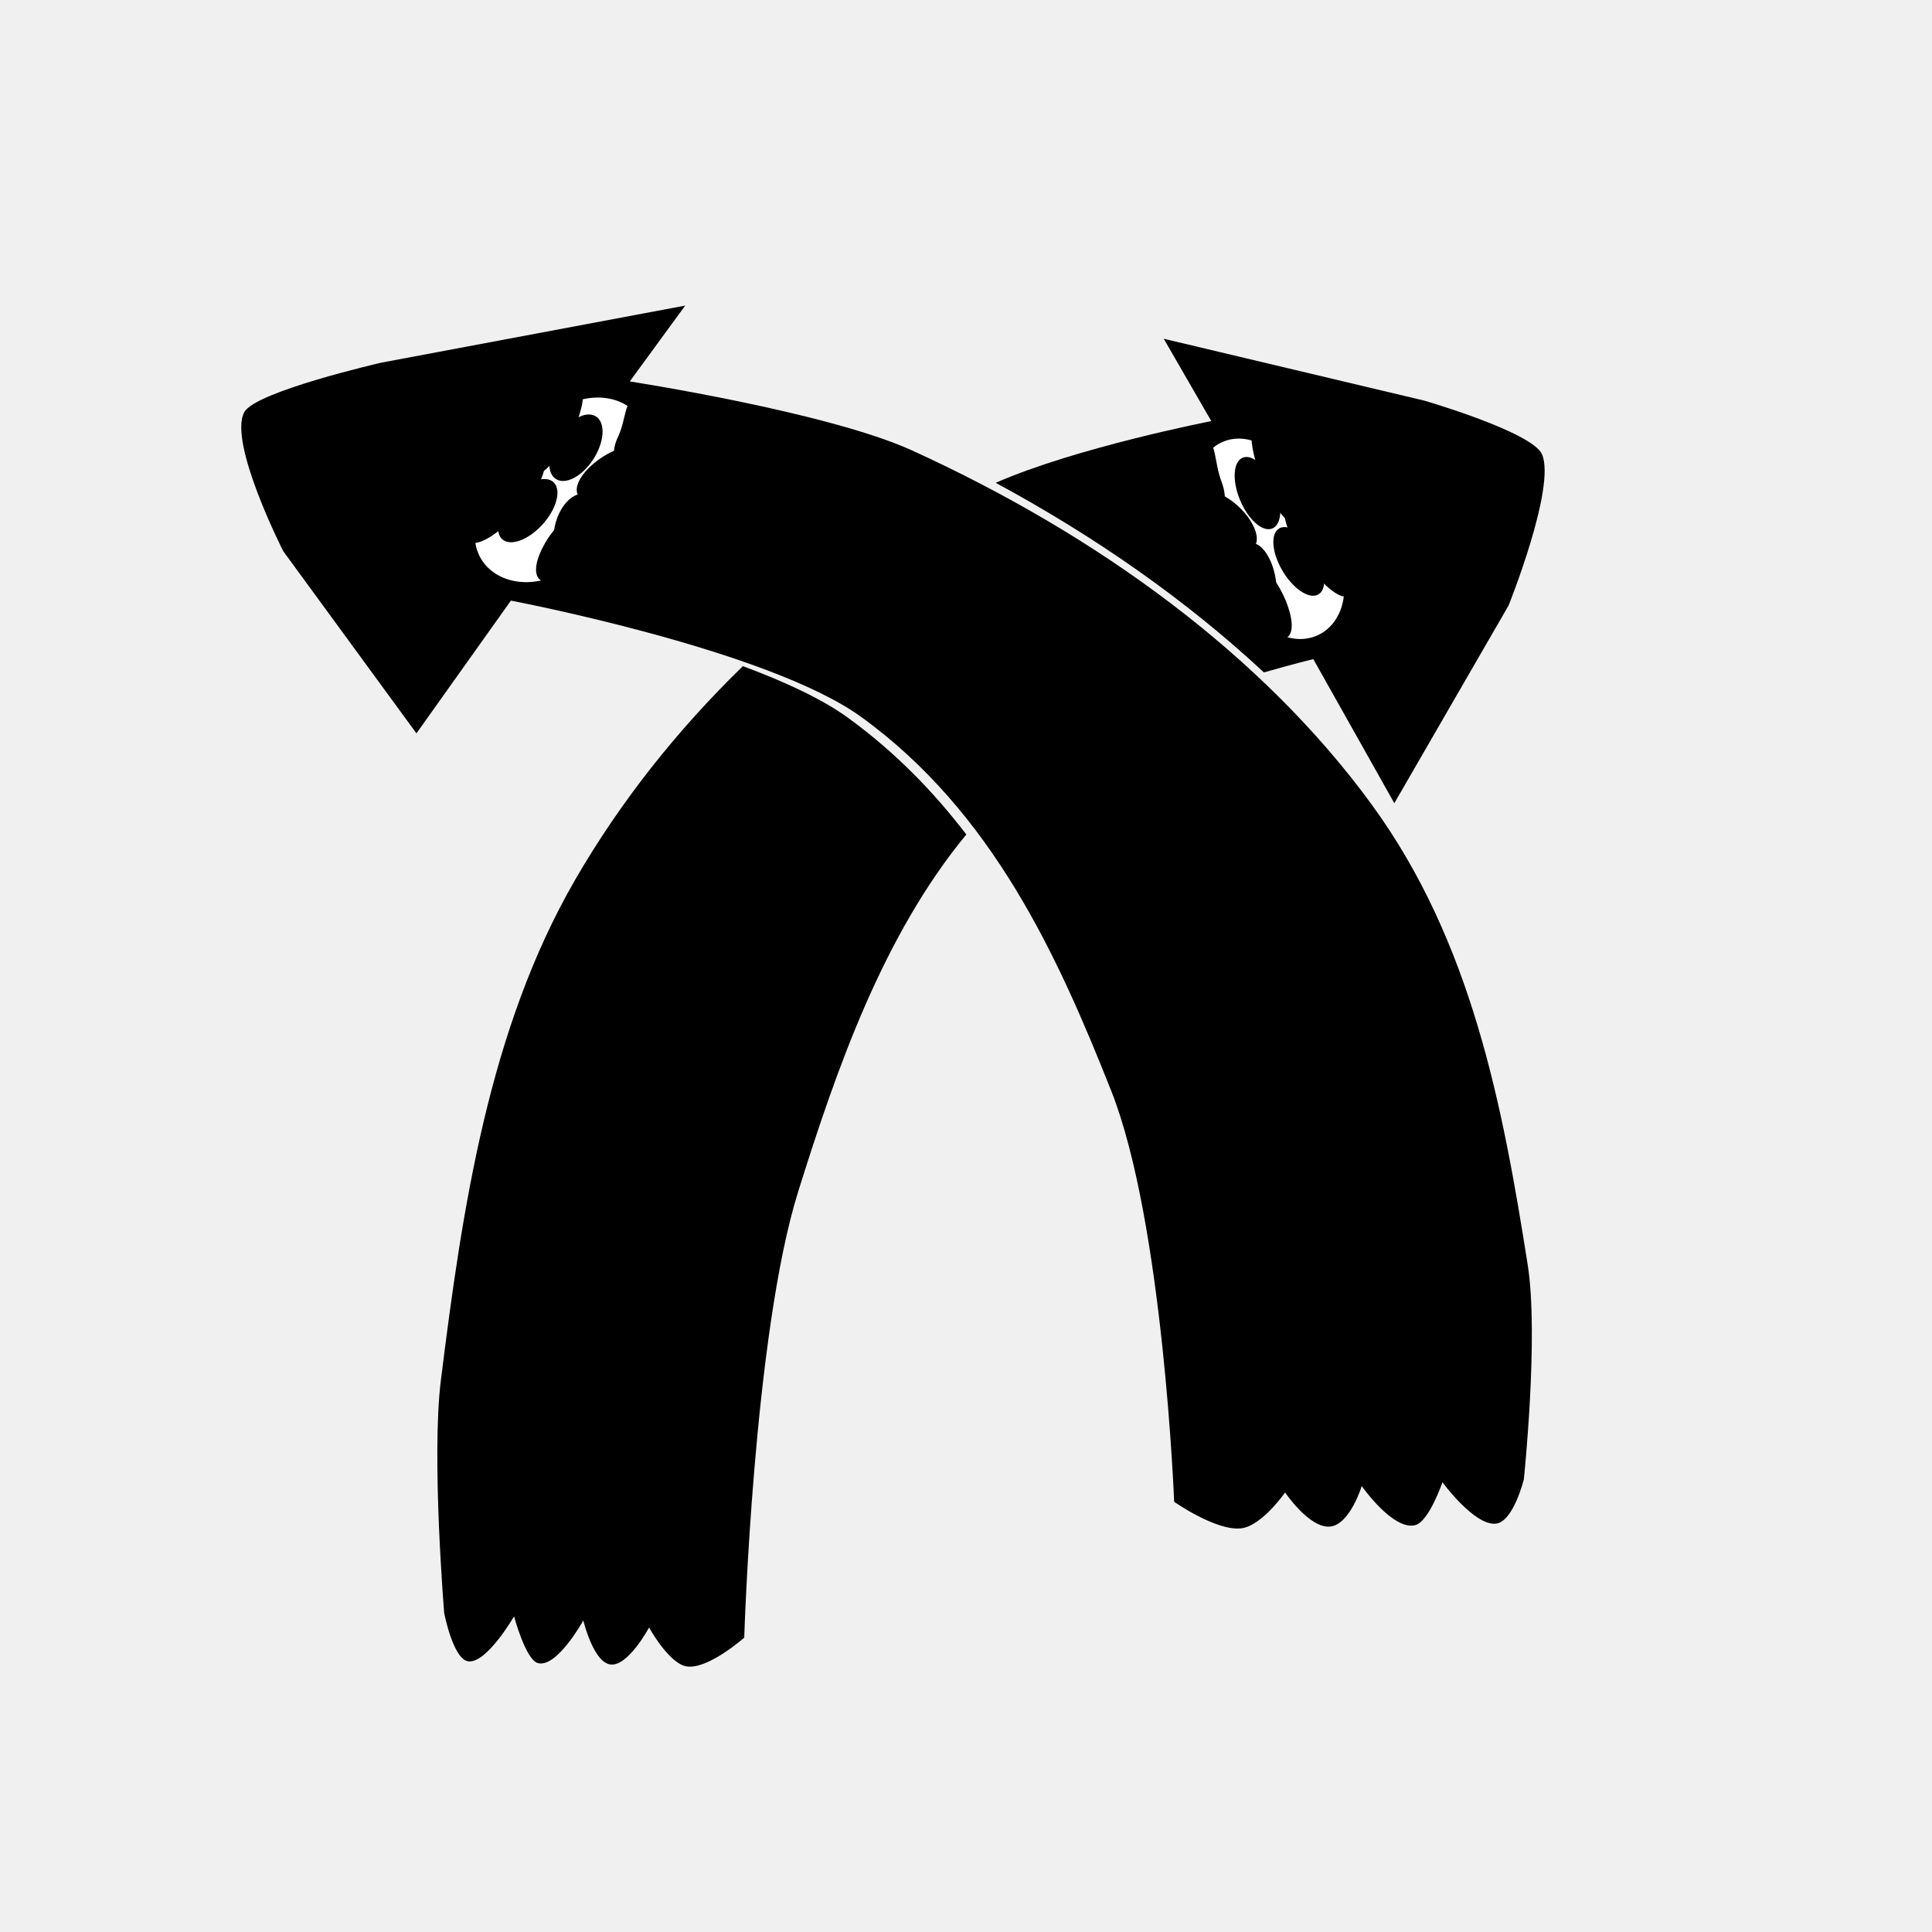
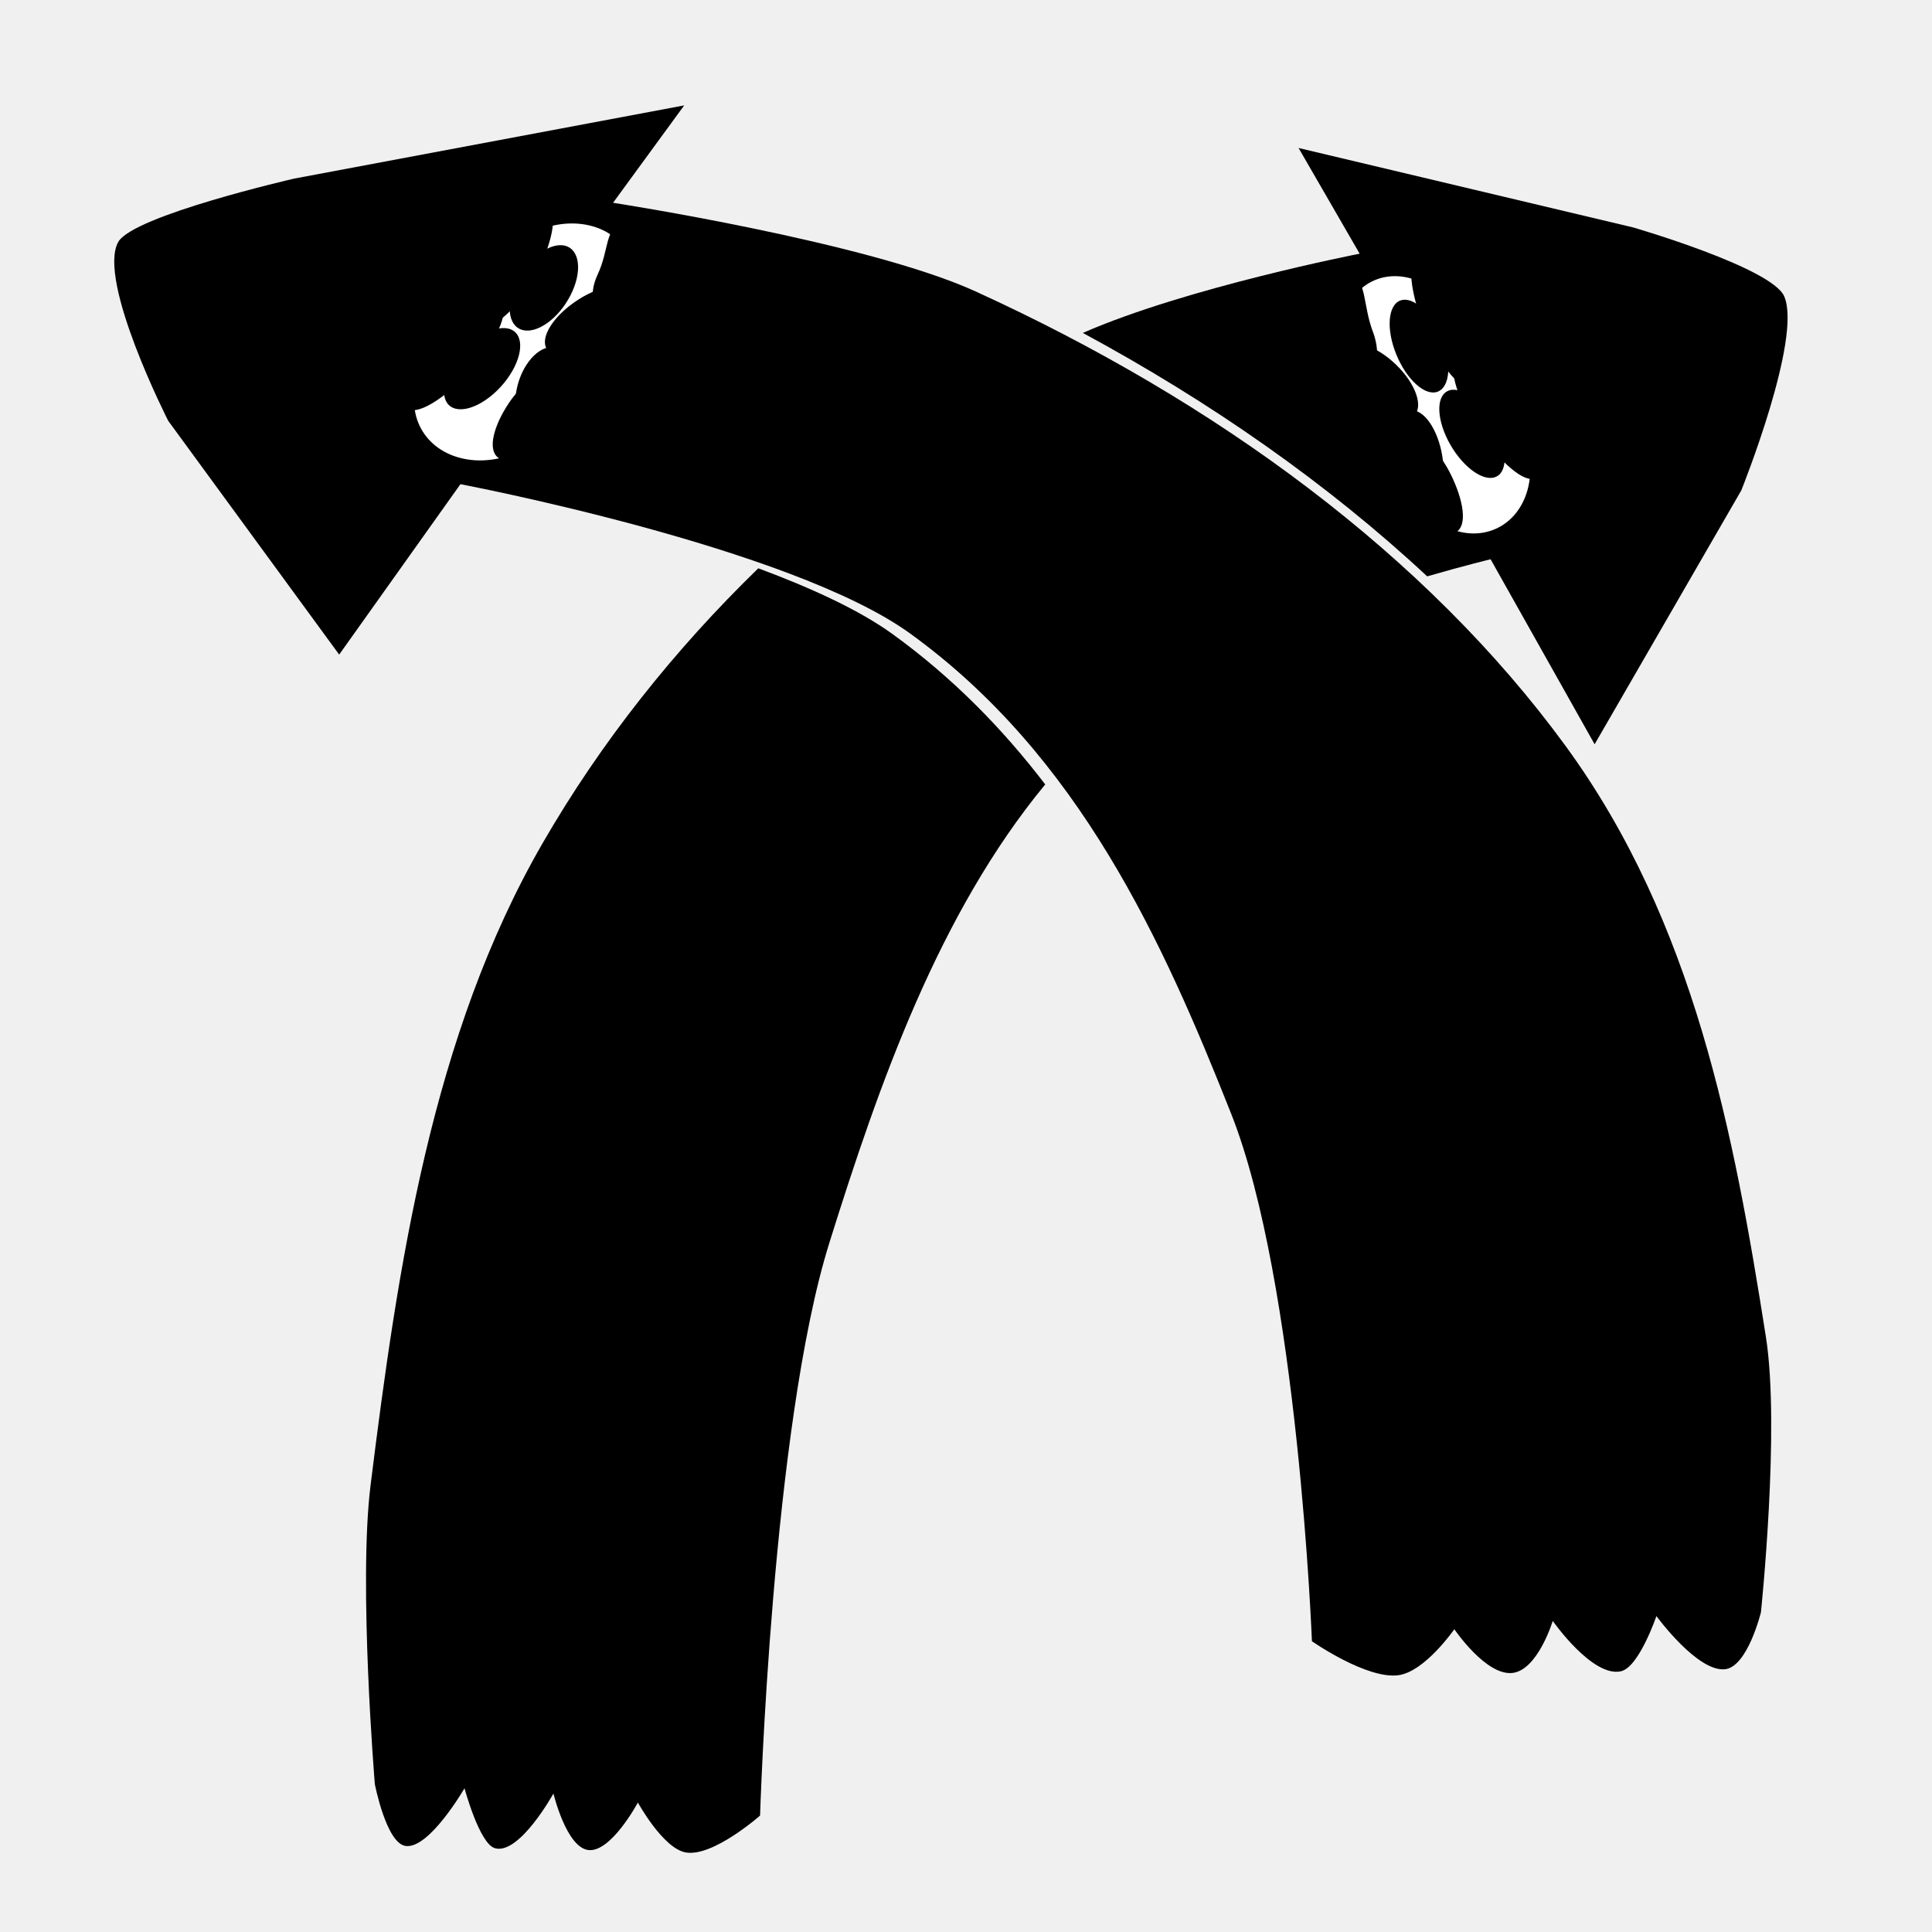
- <svg xmlns="http://www.w3.org/2000/svg" width="256" height="256" viewBox="0 0 67.733 67.733" version="1.1" id="svg74315">
+ <svg xmlns="http://www.w3.org/2000/svg" xmlns:xlink="http://www.w3.org/1999/xlink" width="256" height="256" viewBox="0 0 67.733 67.733" version="1.1" id="svg74315">
  <defs id="defs74312">
+     <linearGradient id="linearGradient6596">
+       <stop style="stop-color:#000000;stop-opacity:1;" offset="0" id="stop6594" />
+     </linearGradient>
+     <linearGradient id="ink">
+       <stop style="stop-opacity:1;" offset="0" id="stop6586" />
+     </linearGradient>
    <linearGradient id="linearGradient74803">
      <stop style="stop-color:#000000;stop-opacity:1;" offset="0" id="stop74801" />
    </linearGradient>
+     <linearGradient xlink:href="#ink" id="linearGradient6590" x1="15.333" y1="35.153" x2="54.152" y2="35.153" gradientUnits="userSpaceOnUse" gradientTransform="matrix(1.283869,0,0,1.283869,-6.853879,-10.05975)" />
+     <linearGradient xlink:href="#ink" id="linearGradient6592" x1="8.458" y1="32.151" x2="53.705" y2="32.151" gradientUnits="userSpaceOnUse" gradientTransform="matrix(1.283869,0,0,1.283869,-6.853879,-10.05975)" />
+     <linearGradient xlink:href="#ink" id="linearGradient6598" x1="28.862" y1="38.745" x2="30.183" y2="38.745" gradientUnits="userSpaceOnUse" gradientTransform="matrix(1.283869,1.6328002e-8,0,1.283869,-0.8784151,-12.10721)" />
+     <linearGradient xlink:href="#ink" id="linearGradient6600" x1="33.702" y1="31.289" x2="35.023" y2="31.289" gradientUnits="userSpaceOnUse" gradientTransform="matrix(1.283869,0,-1.8330076e-8,1.28387,-2.565011,-11.80112)" />
+     <linearGradient xlink:href="#ink" id="linearGradient6602" x1="-26.379" y1="9.723" x2="-24.873" y2="9.723" gradientUnits="userSpaceOnUse" gradientTransform="matrix(1.283869,0,0,1.283869,10.90485,-7.938388)" />
+     <linearGradient xlink:href="#ink" id="linearGradient6604" x1="-26.982" y1="9.633" x2="-25.507" y2="9.633" gradientUnits="userSpaceOnUse" gradientTransform="matrix(1.283869,0,1.4369492e-8,1.283869,11.80912,-6.821341)" />
  </defs>
  <g id="layer1">
-     <path id="path74436" class="ink" style="display:inline;fill-opacity:1;stroke:none;stroke-width:0.265px;stroke-linecap:butt;stroke-linejoin:miter;stroke-opacity:1" d="m 40.799,11.876 1.667,2.887 c 0,0 -4.735,0.924 -7.558,2.164 3.489,1.884 6.68,4.111 9.403,6.647 1.037,-0.299 1.731,-0.467 1.731,-0.467 l 2.841,5.052 4.006,-6.933 c 0,0 1.668,-4.149 1.172,-5.298 C 53.721,15.144 49.936,14.046 49.936,14.046 Z M 26.045,23.354 c -2.289,2.225 -4.29,4.736 -5.89,7.505 -3.026,5.241 -3.952,11.531 -4.699,17.537 -0.336,2.699 0.117,8.158 0.117,8.158 0,0 0.311,1.607 0.836,1.689 0.645,0.1 1.613,-1.576 1.613,-1.576 0,0 0.405,1.511 0.827,1.636 0.667,0.198 1.601,-1.492 1.601,-1.492 0,0 0.351,1.466 0.95,1.543 0.62,0.08 1.356,-1.297 1.356,-1.297 0,0 0.687,1.255 1.307,1.363 0.744,0.13 2.029,-1.007 2.029,-1.007 0,0 0.323,-10.627 1.891,-15.638 1.366,-4.367 2.993,-9.001 5.895,-12.519 -1.163,-1.521 -2.528,-2.919 -4.174,-4.11 -0.901,-0.651 -2.213,-1.255 -3.66,-1.792 z" />
-     <ellipse style="fill:#000000;fill-opacity:1;stroke:none;stroke-width:1.204;paint-order:stroke fill markers" id="ellipse75260" cx="35.748" cy="33.135" rx="1.908" ry="2.319" transform="matrix(0.953001,-0.3029671,0.3393951,0.9406439,0,0)" />
-     <ellipse style="fill:#000000;fill-opacity:1;stroke:none;stroke-width:1.204;paint-order:stroke fill markers" id="ellipse75262" cx="35.32" cy="29.634" rx="1.908" ry="2.319" transform="matrix(0.953001,-0.3029671,0.3393951,0.9406439,0,0)" />
-     <ellipse style="fill:#ffffff;fill-opacity:1;stroke:none;stroke-width:1.032;paint-order:stroke fill markers" id="path74996" cx="32.165" cy="33.076" rx="1.636" ry="1.988" transform="matrix(0.9198469,-0.3922776,0.4273644,0.9040794,0,0)" />
-     <ellipse style="fill:#ffffff;fill-opacity:1;stroke:none;stroke-width:1.102;paint-order:stroke fill markers" id="ellipse75258" cx="35.748" cy="33.135" rx="1.746" ry="2.122" transform="matrix(0.953001,-0.3029671,0.3393951,0.9406439,0,0)" />
-     <ellipse style="fill:#000000;fill-opacity:1;stroke:none;stroke-width:1.204;paint-order:stroke fill markers" id="ellipse75264" cx="35.329" cy="30.767" rx="0.549" ry="1.898" transform="matrix(0.9412394,-0.3377401,0.3736901,0.9275536,0,0)" />
-     <ellipse style="fill:#000000;fill-opacity:1;stroke:none;stroke-width:1.204;paint-order:stroke fill markers" id="ellipse75266" cx="27.579" cy="40.74" rx="0.56" ry="1.898" transform="matrix(0.8506909,-0.5256663,0.5579948,0.8298445,0,0)" />
-     <ellipse style="fill:#000000;fill-opacity:1;stroke:none;stroke-width:0.853;paint-order:stroke fill markers" id="ellipse75268" cx="34.362" cy="31.289" rx="0.66" ry="1.345" transform="matrix(0.9402417,-0.3405079,0.3764174,0.9264502,0,0)" />
-     <ellipse style="fill:#000000;fill-opacity:1;stroke:none;stroke-width:0.853;paint-order:stroke fill markers" id="ellipse75272" cx="29.522" cy="38.745" rx="0.66" ry="1.345" transform="matrix(0.8835369,-0.4683616,0.5019957,0.8648701,0,0)" />
-     <ellipse style="fill:#000000;fill-opacity:1;stroke:none;stroke-width:0.853;paint-order:stroke fill markers" id="ellipse75274" cx="40.249" cy="25.642" rx="0.66" ry="1.345" transform="matrix(0.9924419,-0.1227153,0.1607936,0.9869881,0,0)" />
-     <path id="ellipse75278" style="stroke-width:0.853;paint-order:stroke fill markers;fill:#000000;fill-opacity:1" d="m 45.023,20.936 c 0.305,0.677 0.378,1.309 0.04,1.446 -0.338,0.137 -0.859,-0.301 -1.165,-0.978 -0.305,-0.677 -0.278,-1.337 0.06,-1.474 0.338,-0.137 0.76,0.329 1.065,1.007 z" />
-     <path id="ellipse75280" style="stroke-width:0.853;paint-order:stroke fill markers;fill:#000000;fill-opacity:1" d="m 42.824,16.883 c 0.262,0.694 0.059,1.24 -0.306,1.231 -0.365,-0.008 -0.868,-0.587 -0.879,-1.329 -0.011,-0.743 0.275,-1.338 0.64,-1.329 0.365,0.008 0.283,0.733 0.545,1.428 z m 0.639,0.914 c 0.533,0.517 0.752,1.141 0.488,1.392 -0.264,0.252 -0.91,0.037 -1.443,-0.48 -0.533,-0.517 -0.752,-1.141 -0.488,-1.392 0.264,-0.252 0.91,-0.037 1.443,0.48 z" />
-     <path class="ink" style="display:inline;fill-opacity:1;stroke:none;stroke-width:0.274px;stroke-linecap:butt;stroke-linejoin:miter;stroke-opacity:1" d="m 53.424,51.861 c 0,0 -0.362,1.48 -0.974,1.555 -0.752,0.092 -1.88,-1.451 -1.88,-1.451 0,0 -0.473,1.391 -0.964,1.507 -0.778,0.182 -1.866,-1.374 -1.866,-1.374 0,0 -0.409,1.35 -1.107,1.421 -0.723,0.073 -1.58,-1.195 -1.58,-1.195 0,0 -0.801,1.156 -1.524,1.255 -0.867,0.119 -2.365,-0.928 -2.365,-0.928 0,0 -0.377,-9.787 -2.204,-14.402 C 37.09,33.53 34.805,28.471 30.188,25.132 26.914,22.764 17.911,21.057 17.911,21.057 l -3.311,4.653 -4.669,-6.385 c 0,0 -1.944,-3.821 -1.365,-4.879 0.395,-0.722 4.807,-1.733 4.807,-1.733 l 10.649,-1.999 -1.943,2.659 c 0,0 6.937,1.069 9.894,2.418 6.577,3 12.313,7.209 16.11,12.406 3.527,4.827 4.606,10.62 5.477,16.151 0.391,2.486 -0.136,7.514 -0.136,7.514 z" id="path75334" />
-     <ellipse style="fill:#000000;fill-opacity:1;stroke:none;stroke-width:1.258;paint-order:stroke fill markers" id="ellipse75336" cx="-25.17" cy="13.604" rx="2.185" ry="2.209" transform="matrix(-0.9698695,-0.2436251,-0.4153811,0.9096475,0,0)" />
-     <ellipse style="fill:#000000;fill-opacity:1;stroke:none;stroke-width:1.258;paint-order:stroke fill markers" id="ellipse75338" cx="-25.66" cy="10.27" rx="2.185" ry="2.209" transform="matrix(-0.9698695,-0.2436251,-0.4153811,0.9096475,0,0)" />
-     <ellipse style="fill:#ffffff;fill-opacity:1;stroke:none;stroke-width:1.082;paint-order:stroke fill markers" id="ellipse75340" cx="-26.351" cy="8.485" rx="1.851" ry="1.929" transform="matrix(-0.9476458,-0.3193234,-0.5133931,0.8581536,0,0)" />
-     <ellipse style="fill:#ffffff;fill-opacity:1;stroke:none;stroke-width:1.151;paint-order:stroke fill markers" id="ellipse75342" cx="-25.17" cy="13.604" rx="1.999" ry="2.021" transform="matrix(-0.9698695,-0.2436251,-0.4153811,0.9096475,0,0)" />
-     <ellipse style="fill:#000000;fill-opacity:1;stroke:none;stroke-width:1.26;paint-order:stroke fill markers" id="ellipse75344" cx="-24.611" cy="9.38" rx="0.626" ry="1.82" transform="matrix(-0.9620787,-0.2727721,-0.4542394,0.8908796,0,0)" />
-     <ellipse style="fill:#000000;fill-opacity:1;stroke:none;stroke-width:1.267;paint-order:stroke fill markers" id="ellipse75346" cx="-25.69" cy="8.258" rx="0.618" ry="1.905" transform="matrix(-0.8986096,-0.4387491,-0.6480879,0.7615655,0,0)" />
-     <ellipse style="fill:#000000;fill-opacity:1;stroke:none;stroke-width:0.892;paint-order:stroke fill markers" id="ellipse75348" cx="-25.626" cy="9.723" rx="0.753" ry="1.29" transform="matrix(-0.9614131,-0.2751088,-0.457295,0.889315,0,0)" />
-     <ellipse style="fill:#000000;fill-opacity:1;stroke:none;stroke-width:0.896;paint-order:stroke fill markers" id="ellipse75350" cx="-26.244" cy="9.633" rx="0.737" ry="1.329" transform="matrix(-0.9223588,-0.3863343,-0.5920197,0.8059235,0,0)" />
-     <ellipse style="fill:#000000;fill-opacity:1;stroke:none;stroke-width:0.886;paint-order:stroke fill markers" id="ellipse75352" cx="-23.672" cy="16.575" rx="0.768" ry="1.248" transform="matrix(-0.9952611,-0.09723833,-0.2019342,0.9793991,0,0)" />
-     <path id="path75354" class="ink" style="stroke-width:0.884;paint-order:stroke fill markers;fill:#000000;fill-opacity:1" d="m 19.099,19.058 c -0.356,0.624 -0.44,1.206 -0.046,1.332 0.394,0.126 1.002,-0.277 1.357,-0.901 0.356,-0.624 0.324,-1.232 -0.07,-1.358 -0.394,-0.126 -0.886,0.303 -1.242,0.927 z" />
-     <path id="path75356" class="ink" style="stroke-width:0.884;paint-order:stroke fill markers;fill:#000000;fill-opacity:1" d="m 21.662,15.325 c -0.305,0.64 -0.069,1.142 0.356,1.134 0.425,-0.008 1.011,-0.54 1.025,-1.224 0.013,-0.684 -0.321,-1.232 -0.746,-1.224 -0.425,0.008 -0.33,0.675 -0.635,1.315 z m -0.745,0.842 c -0.622,0.476 -0.876,1.05 -0.569,1.282 0.307,0.232 1.061,0.034 1.682,-0.442 0.622,-0.476 0.876,-1.05 0.569,-1.282 -0.307,-0.232 -1.061,-0.034 -1.682,0.442 z" />
+     <path id="path74436" class="ink" style="display:inline;fill:url(#linearGradient6590);fill-opacity:1;stroke:none;stroke-width:0.34px;stroke-linecap:butt;stroke-linejoin:miter;stroke-opacity:1" d="M 45.526,5.188 47.667,8.894 c 0,0 -6.079,1.187 -9.704,2.778 4.479,2.419 8.577,5.278 12.072,8.534 1.332,-0.384 2.223,-0.599 2.223,-0.599 l 3.647,6.486 5.143,-8.902 c 0,0 2.142,-5.327 1.504,-6.802 C 62.117,9.383 57.257,7.974 57.257,7.974 Z M 26.585,19.923 c -2.939,2.856 -5.508,6.08 -7.561,9.636 -3.885,6.729 -5.074,14.805 -6.033,22.515 -0.431,3.465 0.15,10.474 0.15,10.474 0,0 0.399,2.063 1.073,2.168 0.829,0.129 2.071,-2.023 2.071,-2.023 0,0 0.521,1.94 1.062,2.101 0.857,0.254 2.056,-1.916 2.056,-1.916 0,0 0.45,1.882 1.219,1.981 0.797,0.102 1.741,-1.665 1.741,-1.665 0,0 0.882,1.611 1.679,1.75 0.955,0.167 2.605,-1.293 2.605,-1.293 0,0 0.415,-13.643 2.428,-20.077 1.754,-5.607 3.843,-11.556 7.569,-16.073 -1.493,-1.953 -3.246,-3.748 -5.359,-5.276 -1.156,-0.836 -2.841,-1.611 -4.699,-2.301 z" />
+     <ellipse style="fill:#000000;fill-opacity:1;stroke:none;stroke-width:1.546;paint-order:stroke fill markers" id="ellipse75260" cx="42.86" cy="30.868" rx="2.45" ry="2.978" transform="matrix(0.953001,-0.3029671,0.3393951,0.9406439,0,0)" />
+     <ellipse style="fill:#000000;fill-opacity:1;stroke:none;stroke-width:1.546;paint-order:stroke fill markers" id="ellipse75262" cx="42.311" cy="26.374" rx="2.45" ry="2.978" transform="matrix(0.953001,-0.3029671,0.3393951,0.9406439,0,0)" />
+     <ellipse style="fill:#ffffff;fill-opacity:1;stroke:none;stroke-width:1.326;paint-order:stroke fill markers" id="path74996" cx="39.397" cy="30.514" rx="2.1" ry="2.552" transform="matrix(0.9198469,-0.3922776,0.4273644,0.9040794,0,0)" />
+     <ellipse style="fill:#ffffff;fill-opacity:1;stroke:none;stroke-width:1.415;paint-order:stroke fill markers" id="ellipse75258" cx="42.86" cy="30.868" rx="2.241" ry="2.724" transform="matrix(0.953001,-0.3029671,0.3393951,0.9406439,0,0)" />
+     <ellipse style="fill:url(#linearGradient6600);fill-opacity:1;stroke:none;stroke-width:1.096;paint-order:stroke fill markers" id="ellipse75268" cx="41.552" cy="28.369" rx="0.848" ry="1.727" transform="matrix(0.9402417,-0.3405079,0.3764174,0.9264502,0,0)" />
+     <ellipse style="fill:#000000;fill-opacity:1;stroke:none;stroke-width:1.546;paint-order:stroke fill markers" id="ellipse75264" cx="42.758" cy="27.708" rx="0.705" ry="2.437" transform="matrix(0.9412394,-0.3377401,0.3736901,0.9275536,0,0)" />
+     <ellipse style="fill:url(#linearGradient6598);fill-opacity:1;stroke:none;stroke-width:1.096;paint-order:stroke fill markers" id="ellipse75272" cx="37.024" cy="37.636" rx="0.848" ry="1.727" transform="matrix(0.8835369,-0.4683616,0.5019957,0.8648701,0,0)" />
+     <ellipse style="fill:#000000;fill-opacity:1;stroke:none;stroke-width:1.546;paint-order:stroke fill markers" id="ellipse75266" cx="35.334" cy="40.135" rx="0.719" ry="2.437" transform="matrix(0.8506909,-0.5256663,0.5579948,0.8298445,0,0)" />
+     <ellipse style="fill:#000000;fill-opacity:1;stroke:none;stroke-width:1.096;paint-order:stroke fill markers" id="ellipse75274" cx="46.523" cy="22.088" rx="0.848" ry="1.727" transform="matrix(0.9924419,-0.1227153,0.1607936,0.9869881,0,0)" />
+     <path id="ellipse75278" style="fill:#000000;fill-opacity:1;stroke-width:1.095;paint-order:stroke fill markers" d="m 50.95,16.82 c 0.392,0.869 0.485,1.681 0.051,1.856 -0.434,0.176 -1.103,-0.387 -1.495,-1.256 -0.392,-0.869 -0.357,-1.717 0.077,-1.893 0.434,-0.176 0.976,0.423 1.368,1.292 z" />
+     <path id="ellipse75280" style="fill:#000000;fill-opacity:1;stroke-width:1.095;paint-order:stroke fill markers" d="m 48.127,11.615 c 0.336,0.892 0.076,1.592 -0.393,1.581 -0.468,-0.011 -1.114,-0.753 -1.129,-1.707 -0.015,-0.954 0.353,-1.718 0.821,-1.707 0.468,0.011 0.363,0.94 0.7,1.833 z m 0.821,1.174 c 0.685,0.664 0.965,1.464 0.626,1.788 -0.339,0.323 -1.168,0.047 -1.853,-0.617 -0.685,-0.664 -0.965,-1.464 -0.626,-1.788 0.339,-0.323 1.168,-0.047 1.853,0.617 z" />
+     <path class="ink" style="display:inline;fill:url(#linearGradient6592);fill-opacity:1;stroke:none;stroke-width:0.352px;stroke-linecap:butt;stroke-linejoin:miter;stroke-opacity:1" d="m 61.736,56.523 c 0,0 -0.464,1.9 -1.251,1.997 -0.966,0.119 -2.414,-1.863 -2.414,-1.863 0,0 -0.607,1.786 -1.238,1.934 -0.999,0.234 -2.396,-1.764 -2.396,-1.764 0,0 -0.525,1.733 -1.421,1.825 -0.928,0.094 -2.029,-1.534 -2.029,-1.534 0,0 -1.028,1.484 -1.957,1.612 -1.113,0.153 -3.036,-1.191 -3.036,-1.191 0,0 -0.484,-12.565 -2.83,-18.49 C 40.765,32.988 37.831,26.493 31.904,22.207 27.7,19.166 16.142,16.975 16.142,16.975 l -4.251,5.974 -5.995,-8.198 c 0,0 -2.496,-4.906 -1.753,-6.264 C 4.651,7.56 10.315,6.261 10.315,6.261 l 13.672,-2.566 -2.494,3.414 c 0,0 8.906,1.373 12.703,3.105 8.444,3.852 15.808,9.255 20.683,15.927 4.528,6.197 5.914,13.635 7.032,20.736 0.502,3.191 -0.175,9.646 -0.175,9.646 z" id="path75334" />
+     <ellipse style="fill:#000000;fill-opacity:1;stroke:none;stroke-width:1.615;paint-order:stroke fill markers" id="ellipse75336" cx="-21.726" cy="9.242" rx="2.806" ry="2.836" transform="matrix(-0.9698695,-0.2436251,-0.4153811,0.9096475,0,0)" />
+     <ellipse style="fill:#000000;fill-opacity:1;stroke:none;stroke-width:1.615;paint-order:stroke fill markers" id="ellipse75338" cx="-22.355" cy="4.962" rx="2.806" ry="2.836" transform="matrix(-0.9698695,-0.2436251,-0.4153811,0.9096475,0,0)" />
+     <ellipse style="fill:#ffffff;fill-opacity:1;stroke:none;stroke-width:1.389;paint-order:stroke fill markers" id="ellipse75340" cx="-22.526" cy="3.378" rx="2.376" ry="2.477" transform="matrix(-0.9476458,-0.3193234,-0.5133931,0.8581536,0,0)" />
+     <ellipse style="fill:#ffffff;fill-opacity:1;stroke:none;stroke-width:1.477;paint-order:stroke fill markers" id="ellipse75342" cx="-21.726" cy="9.242" rx="2.567" ry="2.594" transform="matrix(-0.9698695,-0.2436251,-0.4153811,0.9096475,0,0)" />
+     <ellipse style="fill:url(#linearGradient6604);fill-opacity:1;stroke:none;stroke-width:1.151;paint-order:stroke fill markers" id="ellipse75350" cx="-21.885" cy="5.547" rx="0.947" ry="1.707" transform="matrix(-0.9223588,-0.3863343,-0.5920197,0.8059235,0,0)" />
+     <ellipse style="fill:url(#linearGradient6602);fill-opacity:1;stroke:none;stroke-width:1.146;paint-order:stroke fill markers" id="ellipse75348" cx="-21.995" cy="4.545" rx="0.967" ry="1.657" transform="matrix(-0.9614131,-0.2751088,-0.457295,0.889315,0,0)" />
+     <ellipse style="fill:#000000;fill-opacity:1;stroke:none;stroke-width:1.617;paint-order:stroke fill markers" id="ellipse75344" cx="-20.715" cy="4.083" rx="0.804" ry="2.337" transform="matrix(-0.9620787,-0.2727721,-0.4542394,0.8908796,0,0)" />
+     <ellipse style="fill:#000000;fill-opacity:1;stroke:none;stroke-width:1.627;paint-order:stroke fill markers" id="ellipse75346" cx="-20.864" cy="4.374" rx="0.793" ry="2.446" transform="matrix(-0.8986096,-0.4387491,-0.6480879,0.7615655,0,0)" />
+     <ellipse style="fill:#000000;fill-opacity:1;stroke:none;stroke-width:1.138;paint-order:stroke fill markers" id="ellipse75352" cx="-21.598" cy="11.882" rx="0.986" ry="1.603" transform="matrix(-0.9952611,-0.09723833,-0.2019342,0.9793991,0,0)" />
+     <path id="path75354" class="ink" style="fill:#000000;fill-opacity:1;stroke-width:1.135;paint-order:stroke fill markers" d="m 17.667,14.408 c -0.457,0.801 -0.565,1.548 -0.059,1.71 0.506,0.162 1.286,-0.356 1.743,-1.157 0.457,-0.801 0.417,-1.581 -0.089,-1.743 -0.506,-0.162 -1.138,0.389 -1.594,1.19 z" />
+     <path id="path75356" class="ink" style="fill:#000000;fill-opacity:1;stroke-width:1.135;paint-order:stroke fill markers" d="m 20.957,9.615 c -0.392,0.821 -0.088,1.466 0.457,1.456 0.546,-0.01 1.298,-0.694 1.315,-1.572 0.017,-0.878 -0.412,-1.582 -0.957,-1.572 -0.546,0.01 -0.424,0.866 -0.816,1.688 z m -0.956,1.081 c -0.798,0.611 -1.125,1.349 -0.73,1.646 0.395,0.298 1.362,0.044 2.16,-0.568 0.798,-0.611 1.125,-1.349 0.73,-1.646 -0.395,-0.298 -1.362,-0.044 -2.16,0.568 z" />
  </g>
</svg>
